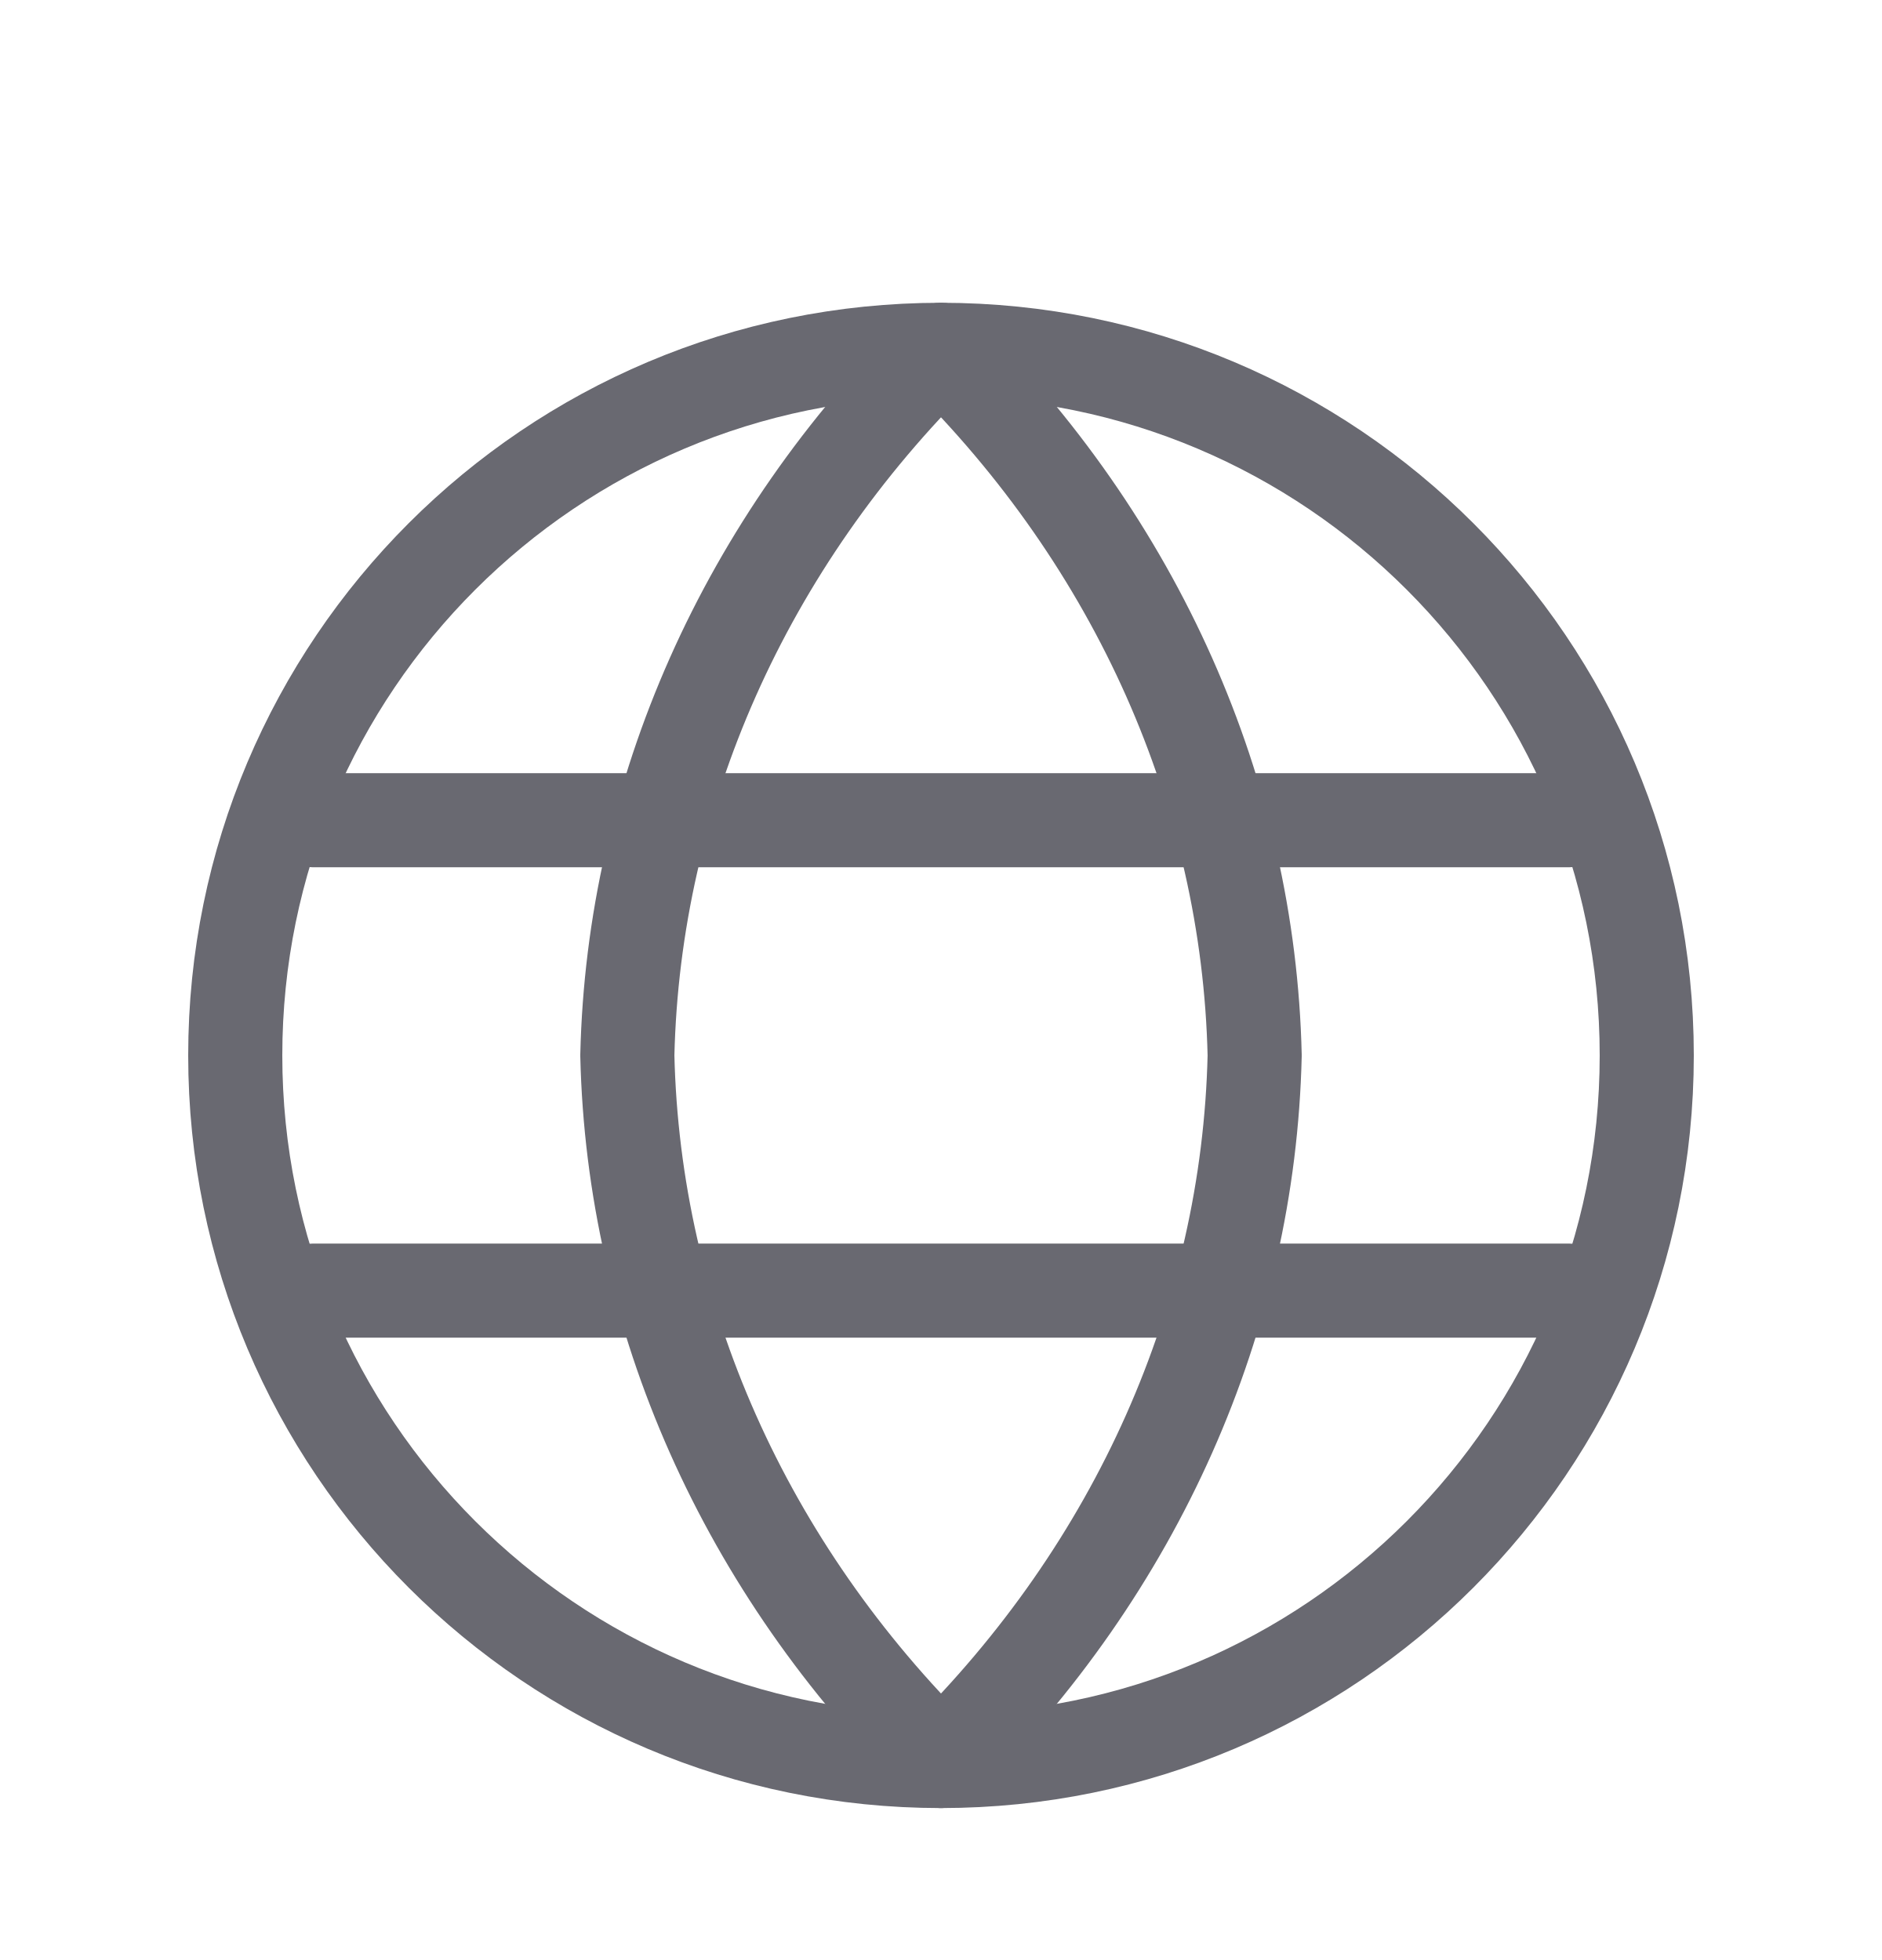
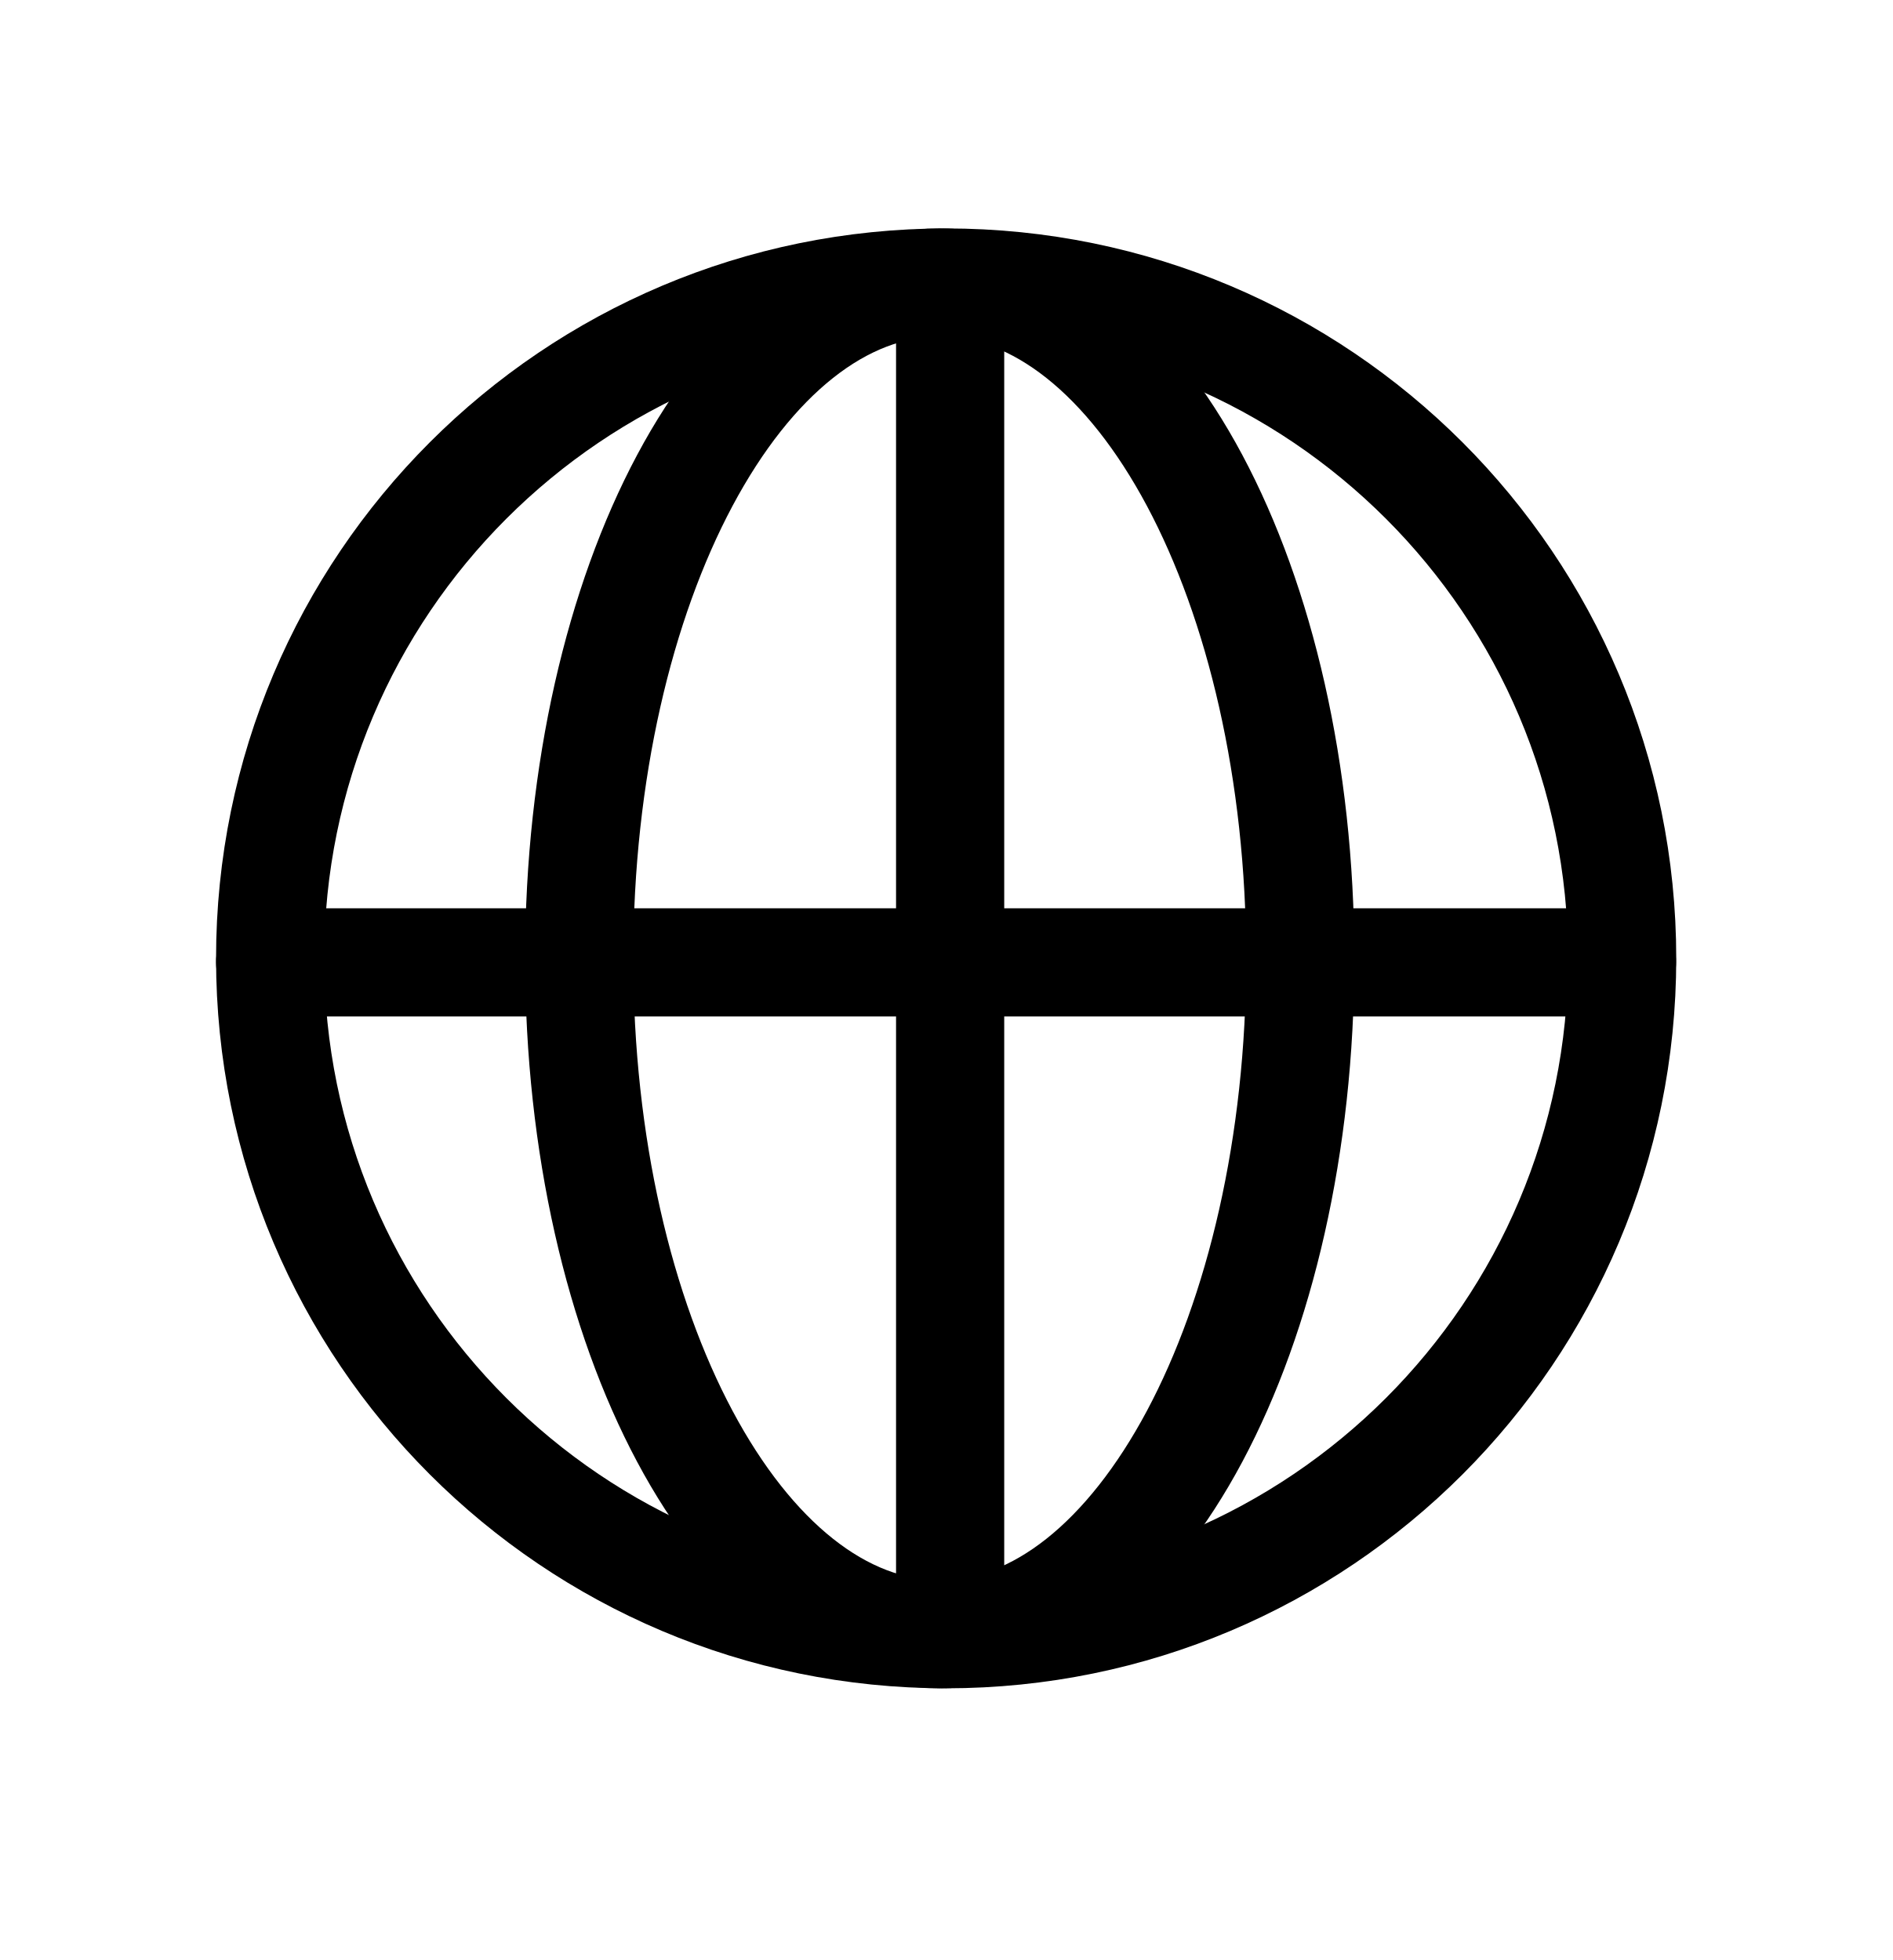
- <svg xmlns="http://www.w3.org/2000/svg" width="24" height="25" viewBox="0 0 24 25" fill="none">
-   <path d="M12 22.462C16.971 22.462 21 18.433 21 13.462C21 8.491 16.971 4.462 12 4.462C7.029 4.462 3 8.491 3 13.462C3 18.433 7.029 22.462 12 22.462Z" stroke="#696971" stroke-width="1.2" stroke-linecap="round" stroke-linejoin="round" />
-   <path d="M4 10.462H20" stroke="#696971" stroke-width="1.2" stroke-linecap="round" stroke-linejoin="round" />
-   <path d="M4 16.462H20" stroke="#696971" stroke-width="1.2" stroke-linecap="round" stroke-linejoin="round" />
-   <path d="M12 4.462C14.501 6.926 15.923 10.125 16 13.462C15.923 16.799 14.501 19.997 12 22.462C9.499 19.997 8.077 16.799 8 13.462C8.077 10.125 9.499 6.926 12 4.462Z" stroke="#696971" stroke-width="1.2" stroke-linecap="round" stroke-linejoin="round" />
+ <svg xmlns="http://www.w3.org/2000/svg" width="28" height="29" viewBox="0 0 28 29" fill="none">
+   <path d="M13.996 24.18C19.519 24.18 23.996 19.703 23.996 14.18C23.996 8.657 19.519 4.18 13.996 4.18C8.473 4.18 3.996 8.657 3.996 14.18C3.996 19.703 8.473 24.18 13.996 24.18Z" stroke="black" stroke-width="1.6" stroke-linecap="round" stroke-linejoin="round" />
+   <path d="M13.901 24.18C16.846 24.18 19.234 19.703 19.234 14.18C19.234 8.657 16.846 4.18 13.901 4.18C10.956 4.18 8.568 8.657 8.568 14.18C8.568 19.703 10.956 24.18 13.901 24.18Z" stroke="black" stroke-width="1.6" stroke-linecap="round" stroke-linejoin="round" />
+   <path d="M3.996 14.239H23.993" stroke="black" stroke-width="1.6" stroke-linecap="round" stroke-linejoin="round" />
+   <path d="M14.055 4.18V24.177" stroke="black" stroke-width="1.6" stroke-miterlimit="10" />
</svg>
